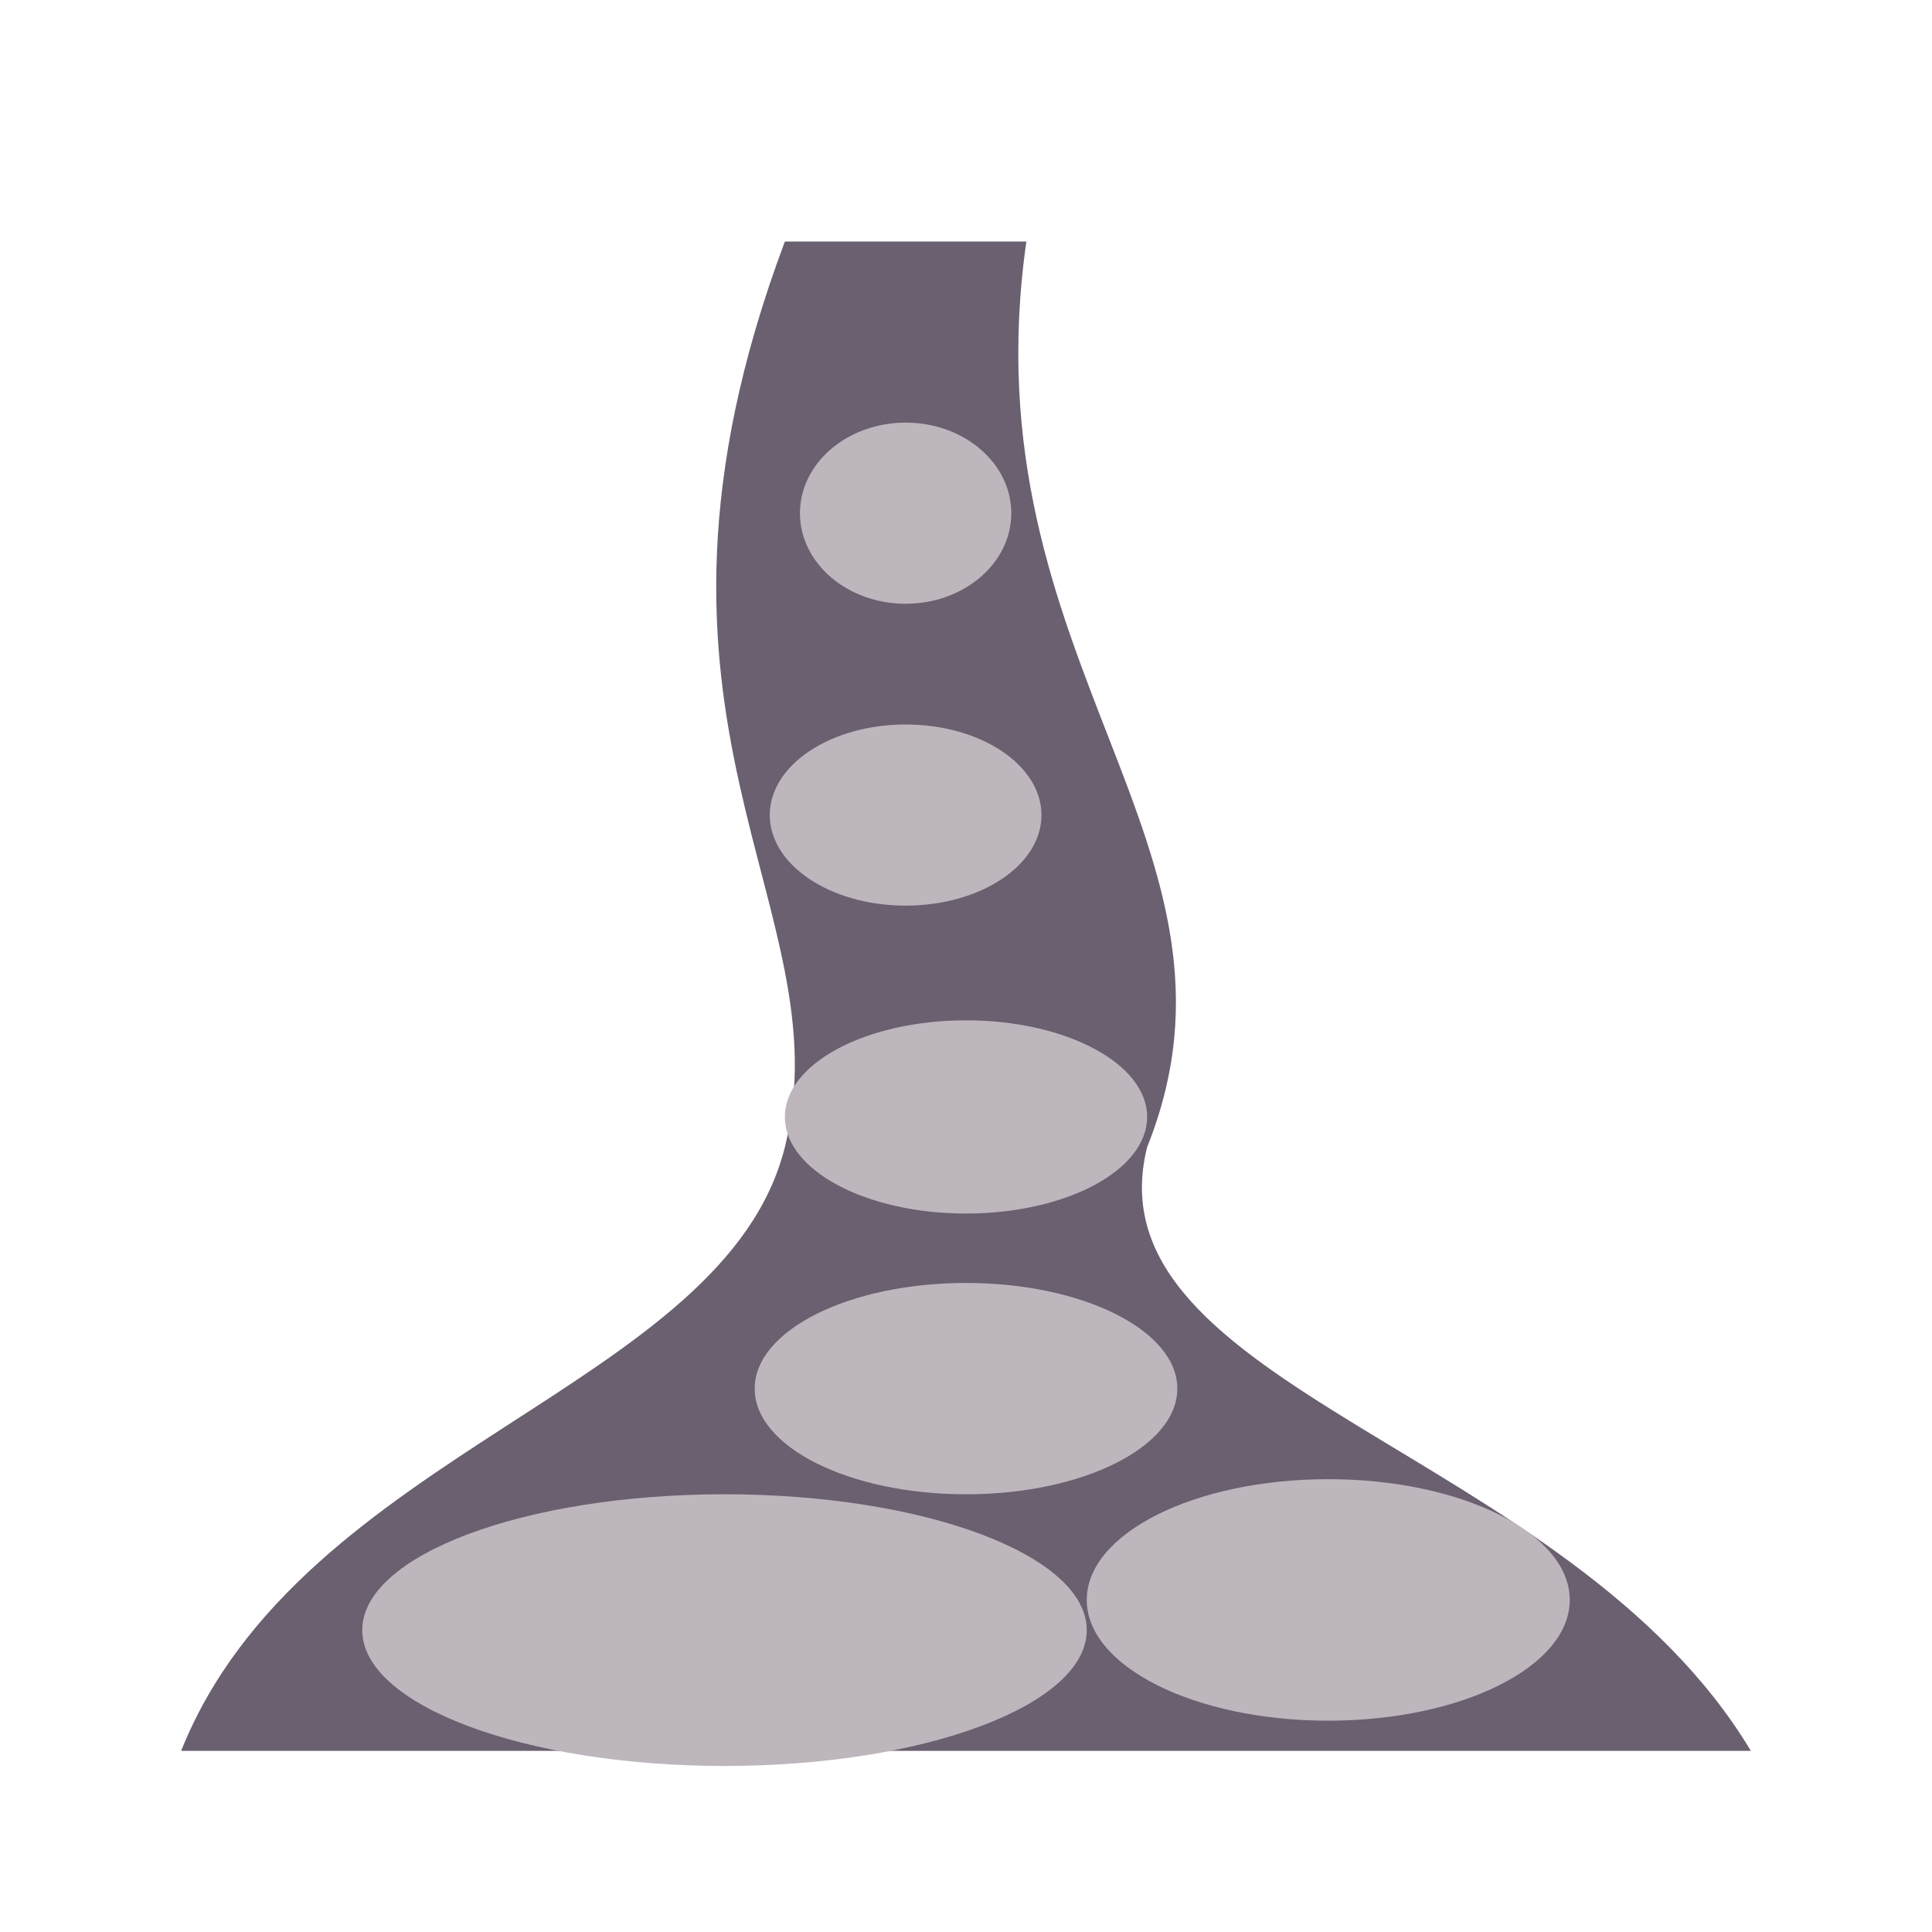
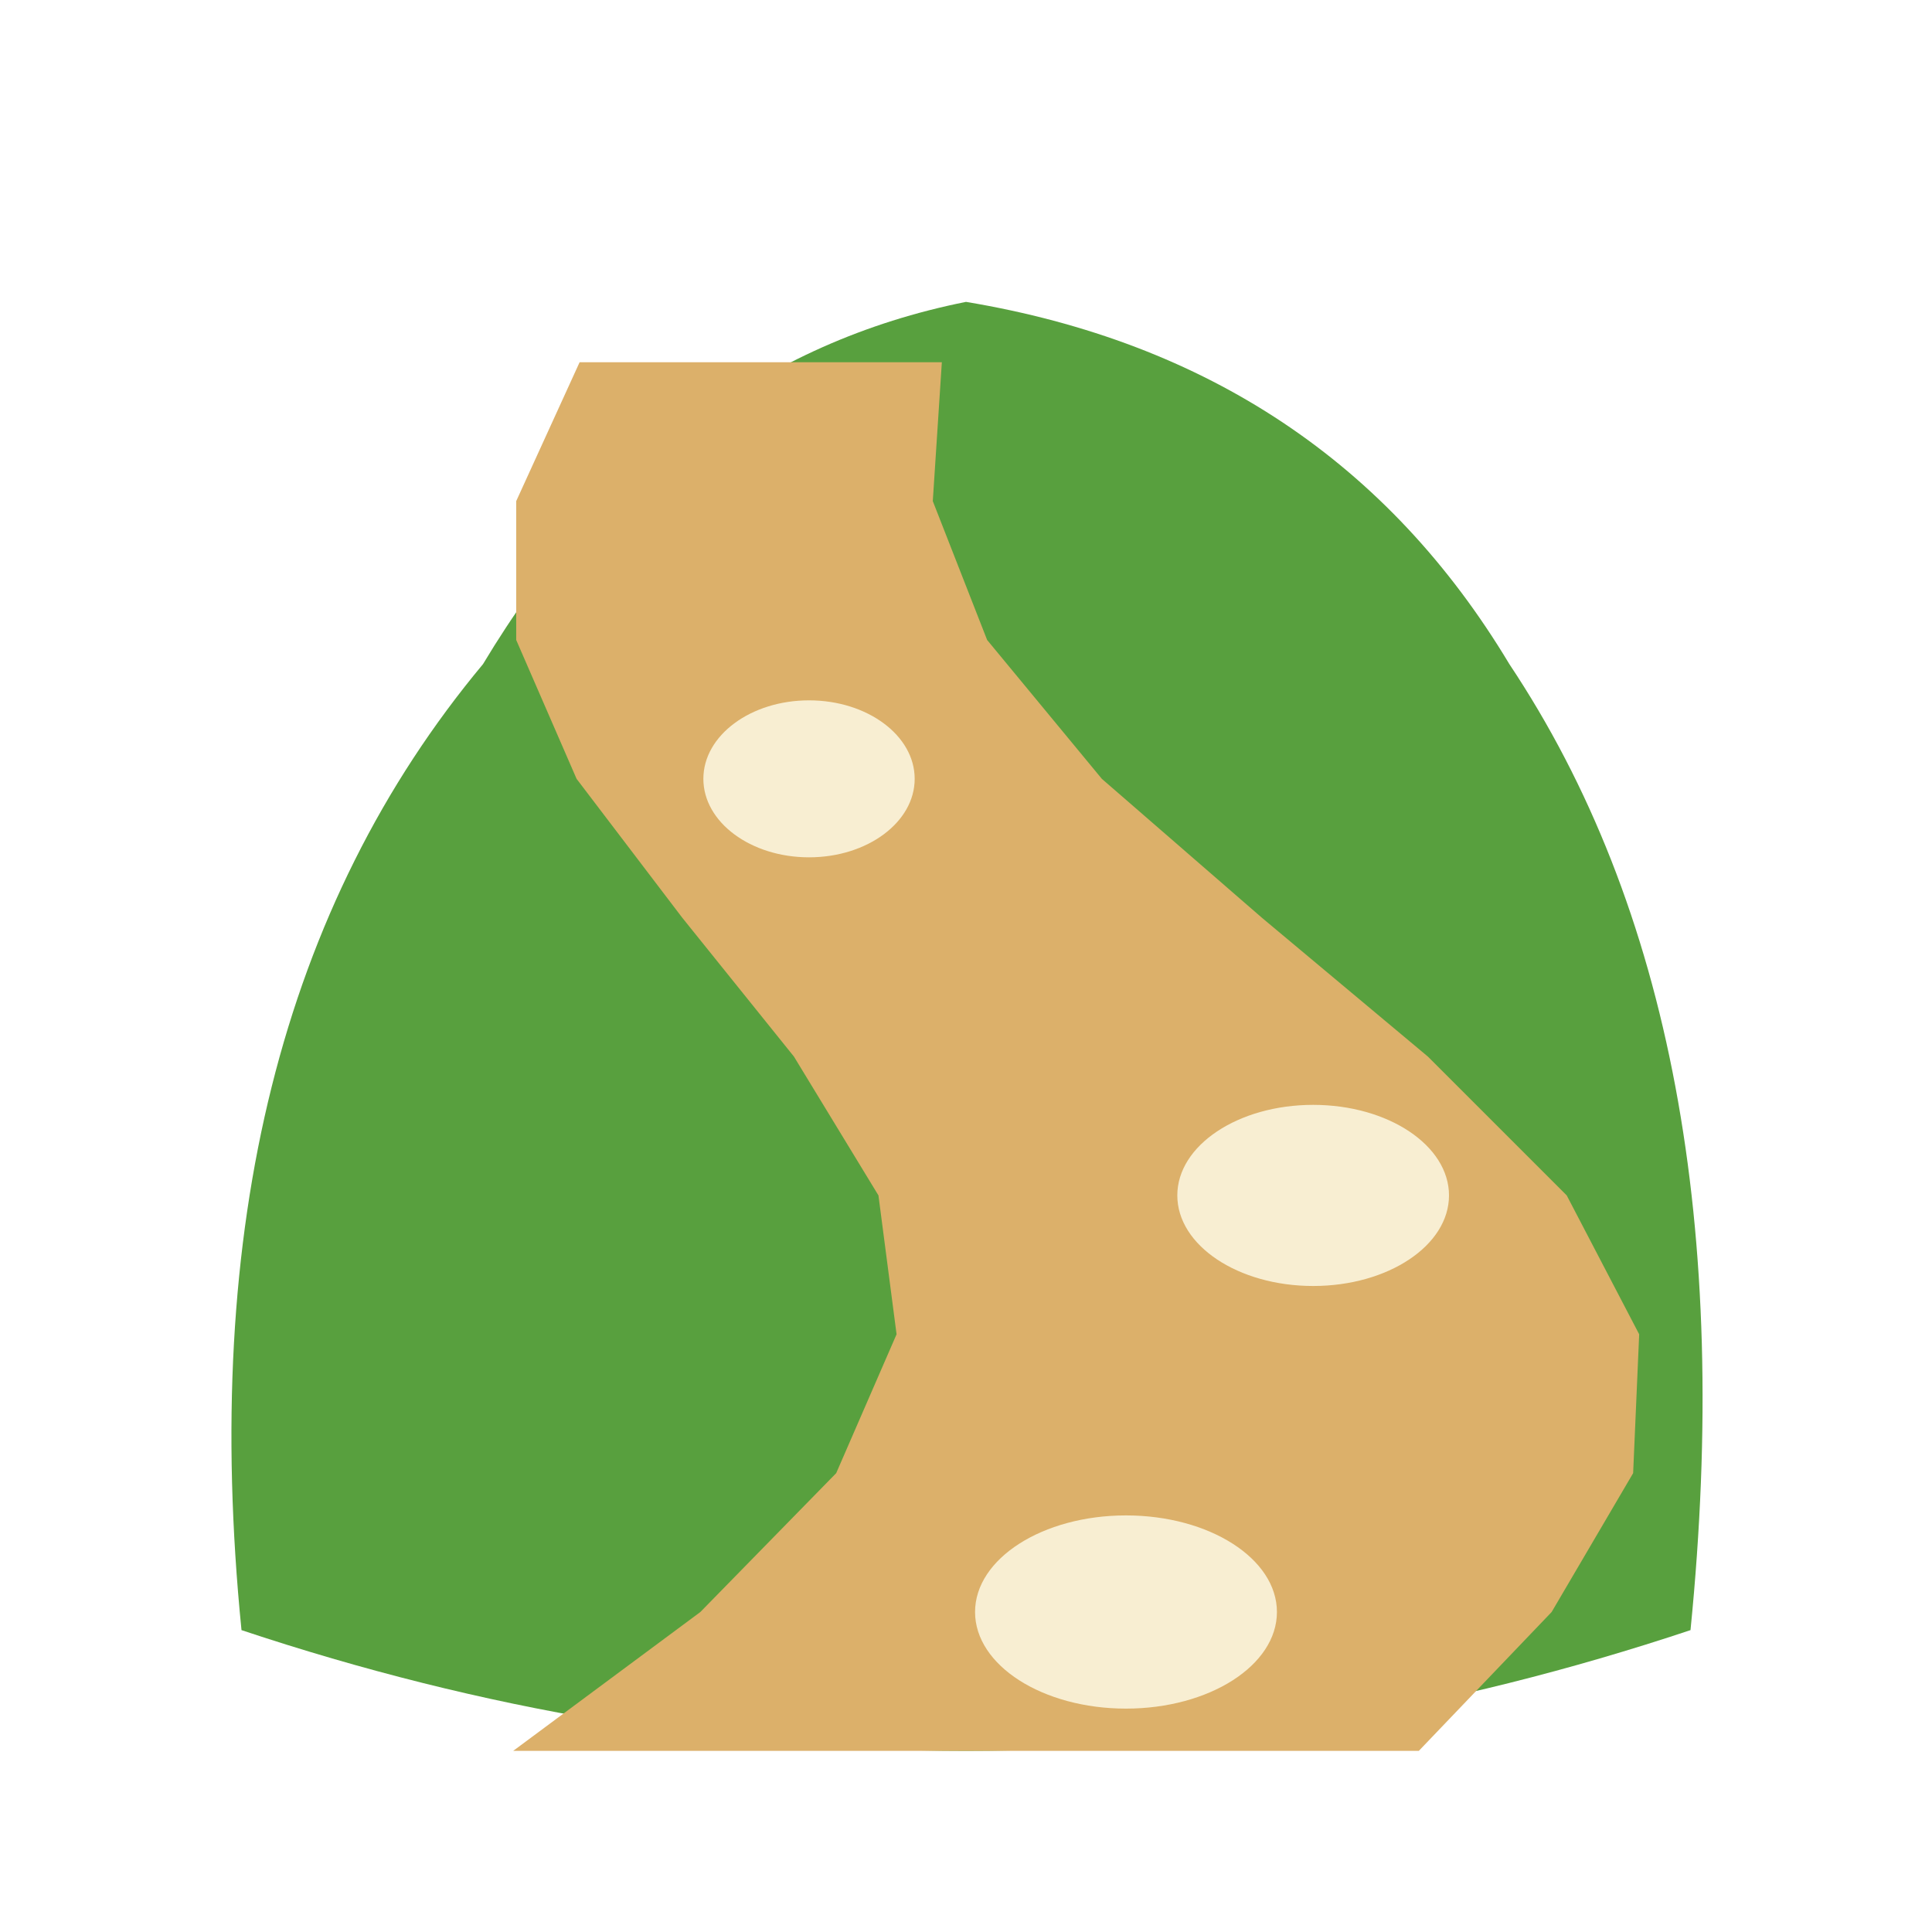
- <svg xmlns="http://www.w3.org/2000/svg" viewBox="0 0 64 64" role="img" aria-label="path">
-   <path d="M6 58C10 48 24 46 26 38C28 30 20 24 26 8H34C32 22 42 28 38 38C36 46 52 48 58 58Z" fill="#6a6070" />
-   <ellipse cx="24" cy="54" rx="12" ry="4.5" fill="#bdb7bd" />
-   <ellipse cx="44" cy="53" rx="8" ry="4" fill="#bdb7bd" />
-   <ellipse cx="32" cy="46" rx="7" ry="3.5" fill="#bdb7bd" />
-   <ellipse cx="32" cy="37" rx="6" ry="3.2" fill="#bdb7bd" />
-   <ellipse cx="30" cy="27" rx="4.5" ry="3" fill="#bdb7bd" />
-   <ellipse cx="30" cy="17" rx="3.5" ry="3" fill="#bdb7bd" />
+ <svg xmlns="http://www.w3.org/2000/svg" viewBox="0 0 64 64" role="img" aria-label="winding path">
+   <path d="M8 54Q6 34 16 22Q22 12 32 10Q44 12 50 22Q58 34 56 54Q32 62 8 54Z" fill="#58a03e" />
+   <polygon points="17,58 23.2,53.4 27.7,48.8 29.7,44.2 29.1,39.6 26.3,35 22.6,30.4 19.1,25.8 17.1,21.2 17.1,16.6 19.2,12 31.2,12 30.9,16.6 32.7,21.2 36.5,25.8 41.8,30.4 47.3,35 51.9,39.6 54.3,44.2 54.1,48.8 51.4,53.4 47,58" fill="#dcb06a" />
+   <ellipse cx="37.3" cy="53.4" rx="5" ry="3.2" fill="#f8eed2" />
+   <ellipse cx="43.5" cy="39.6" rx="4.5" ry="3" fill="#f8eed2" />
+   <ellipse cx="26.8" cy="25.8" rx="3.5" ry="2.6" fill="#f8eed2" />
</svg>
